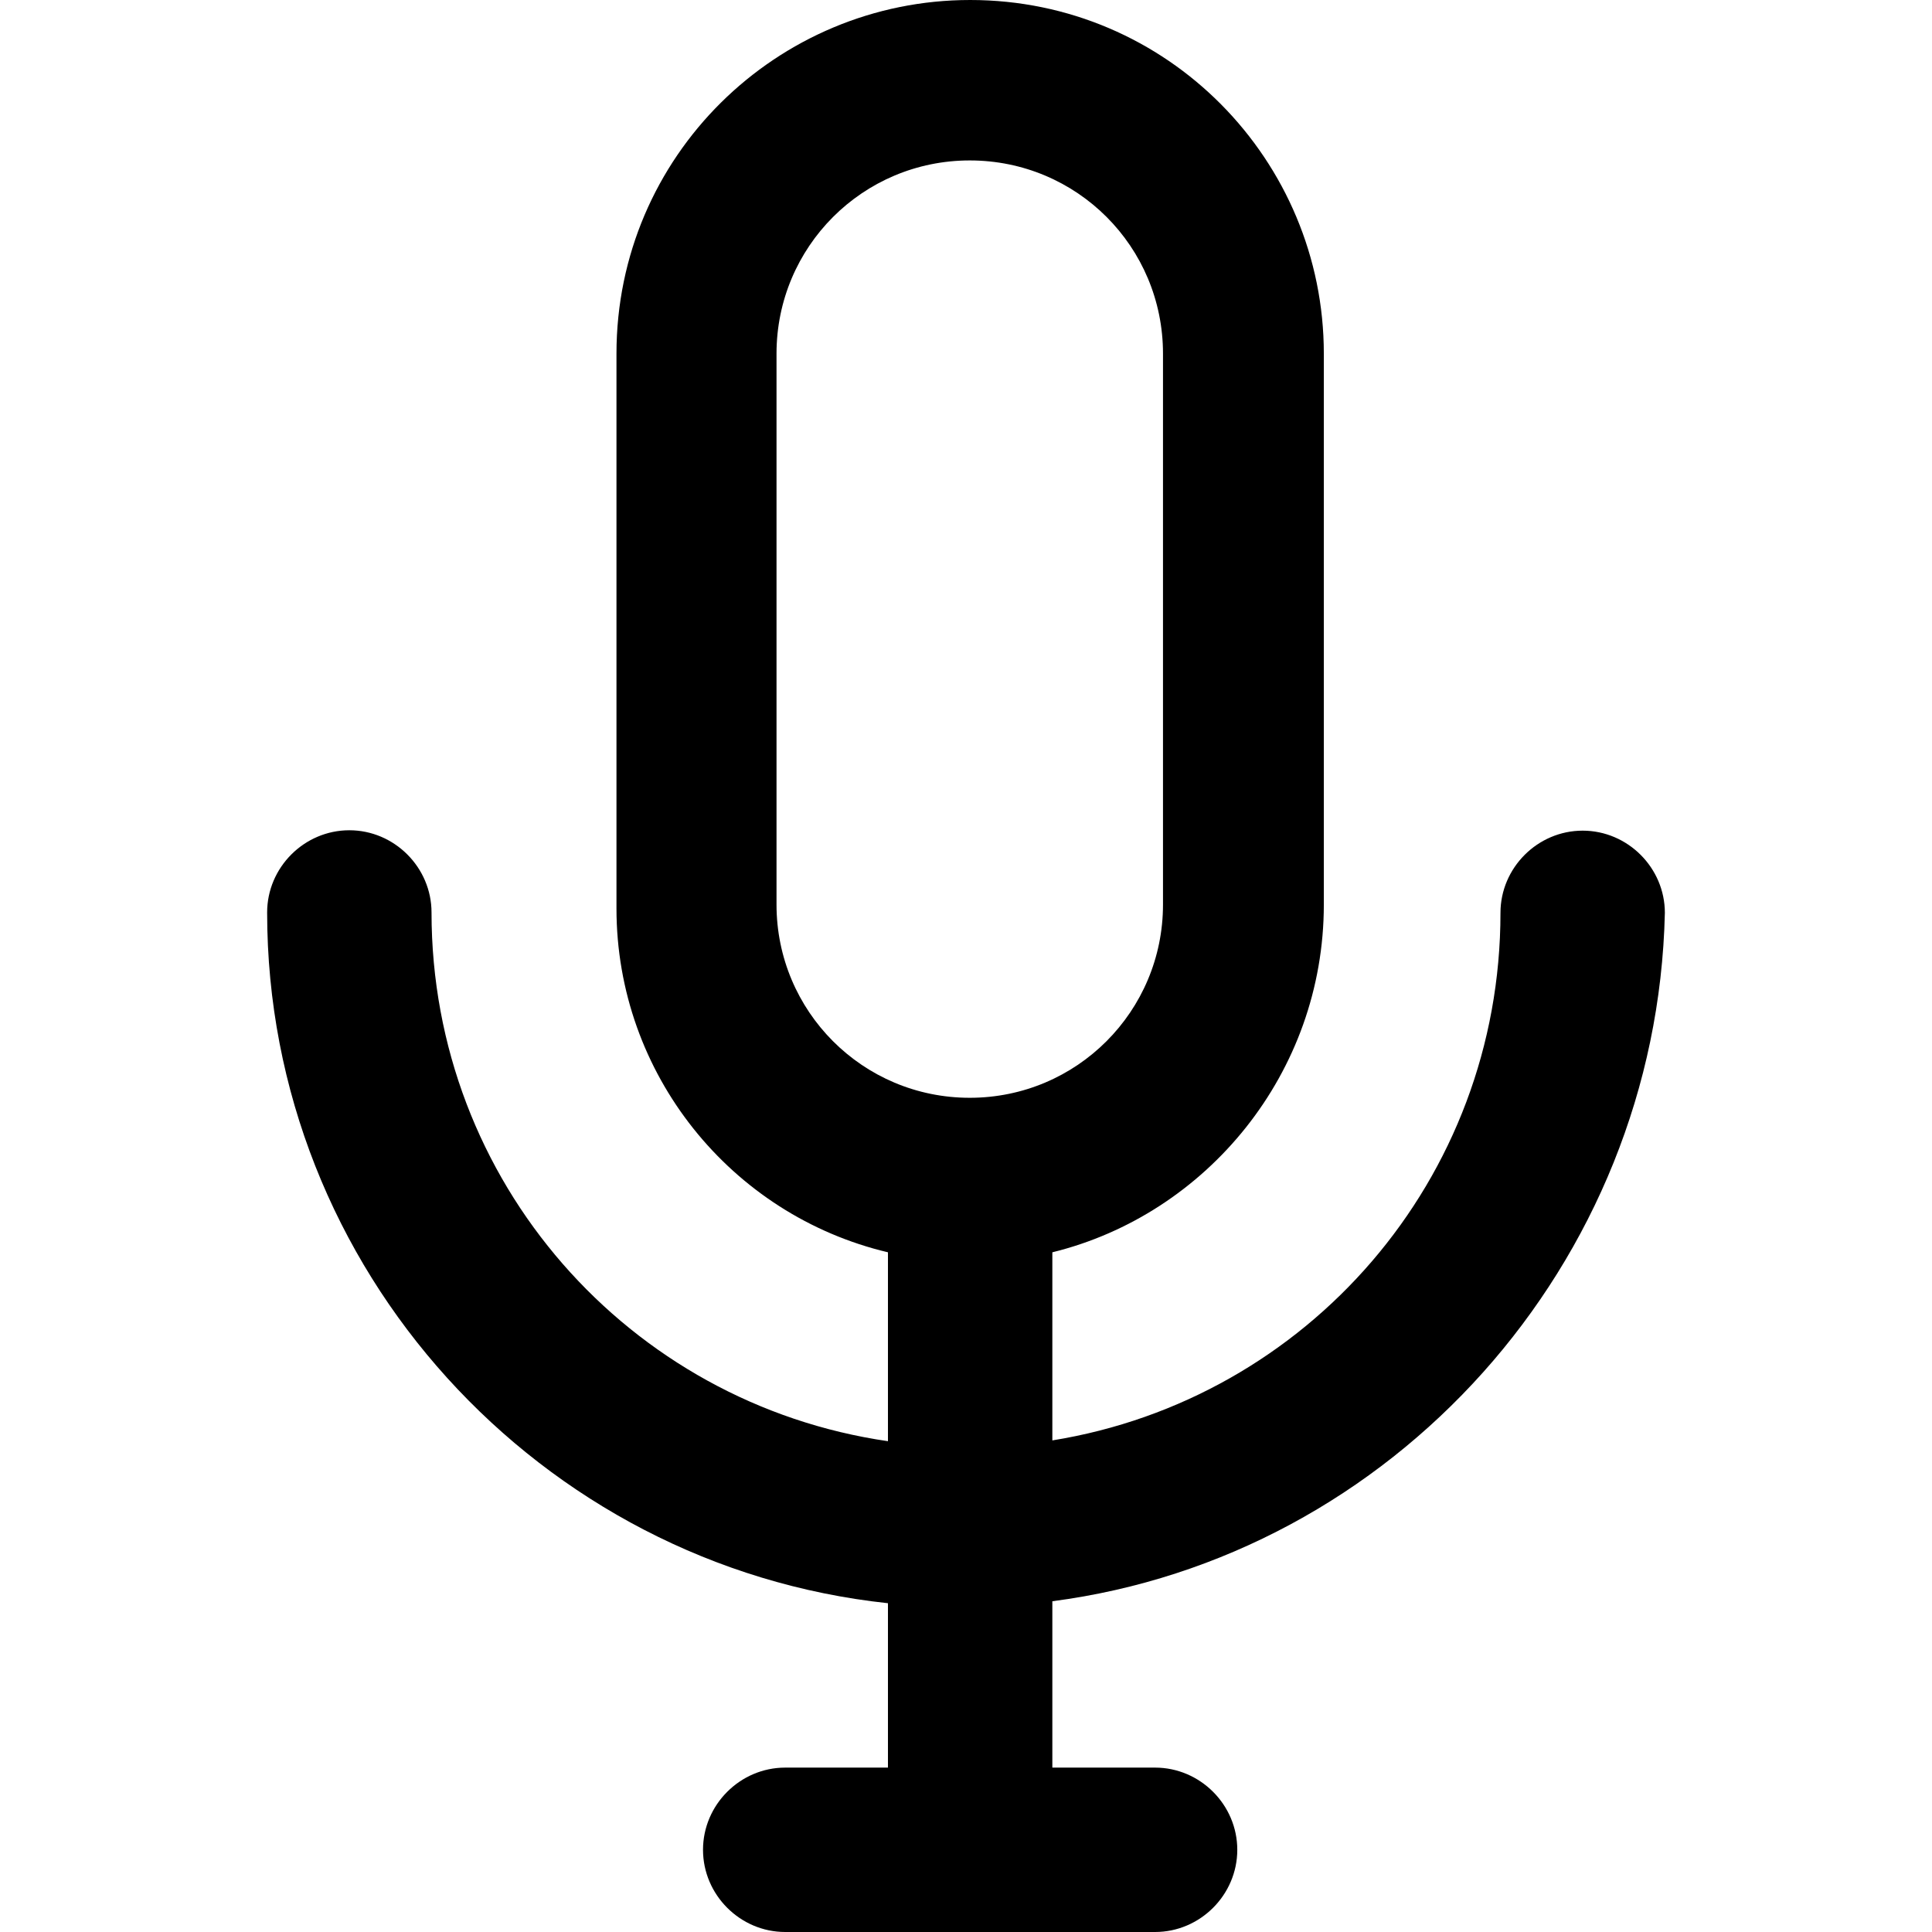
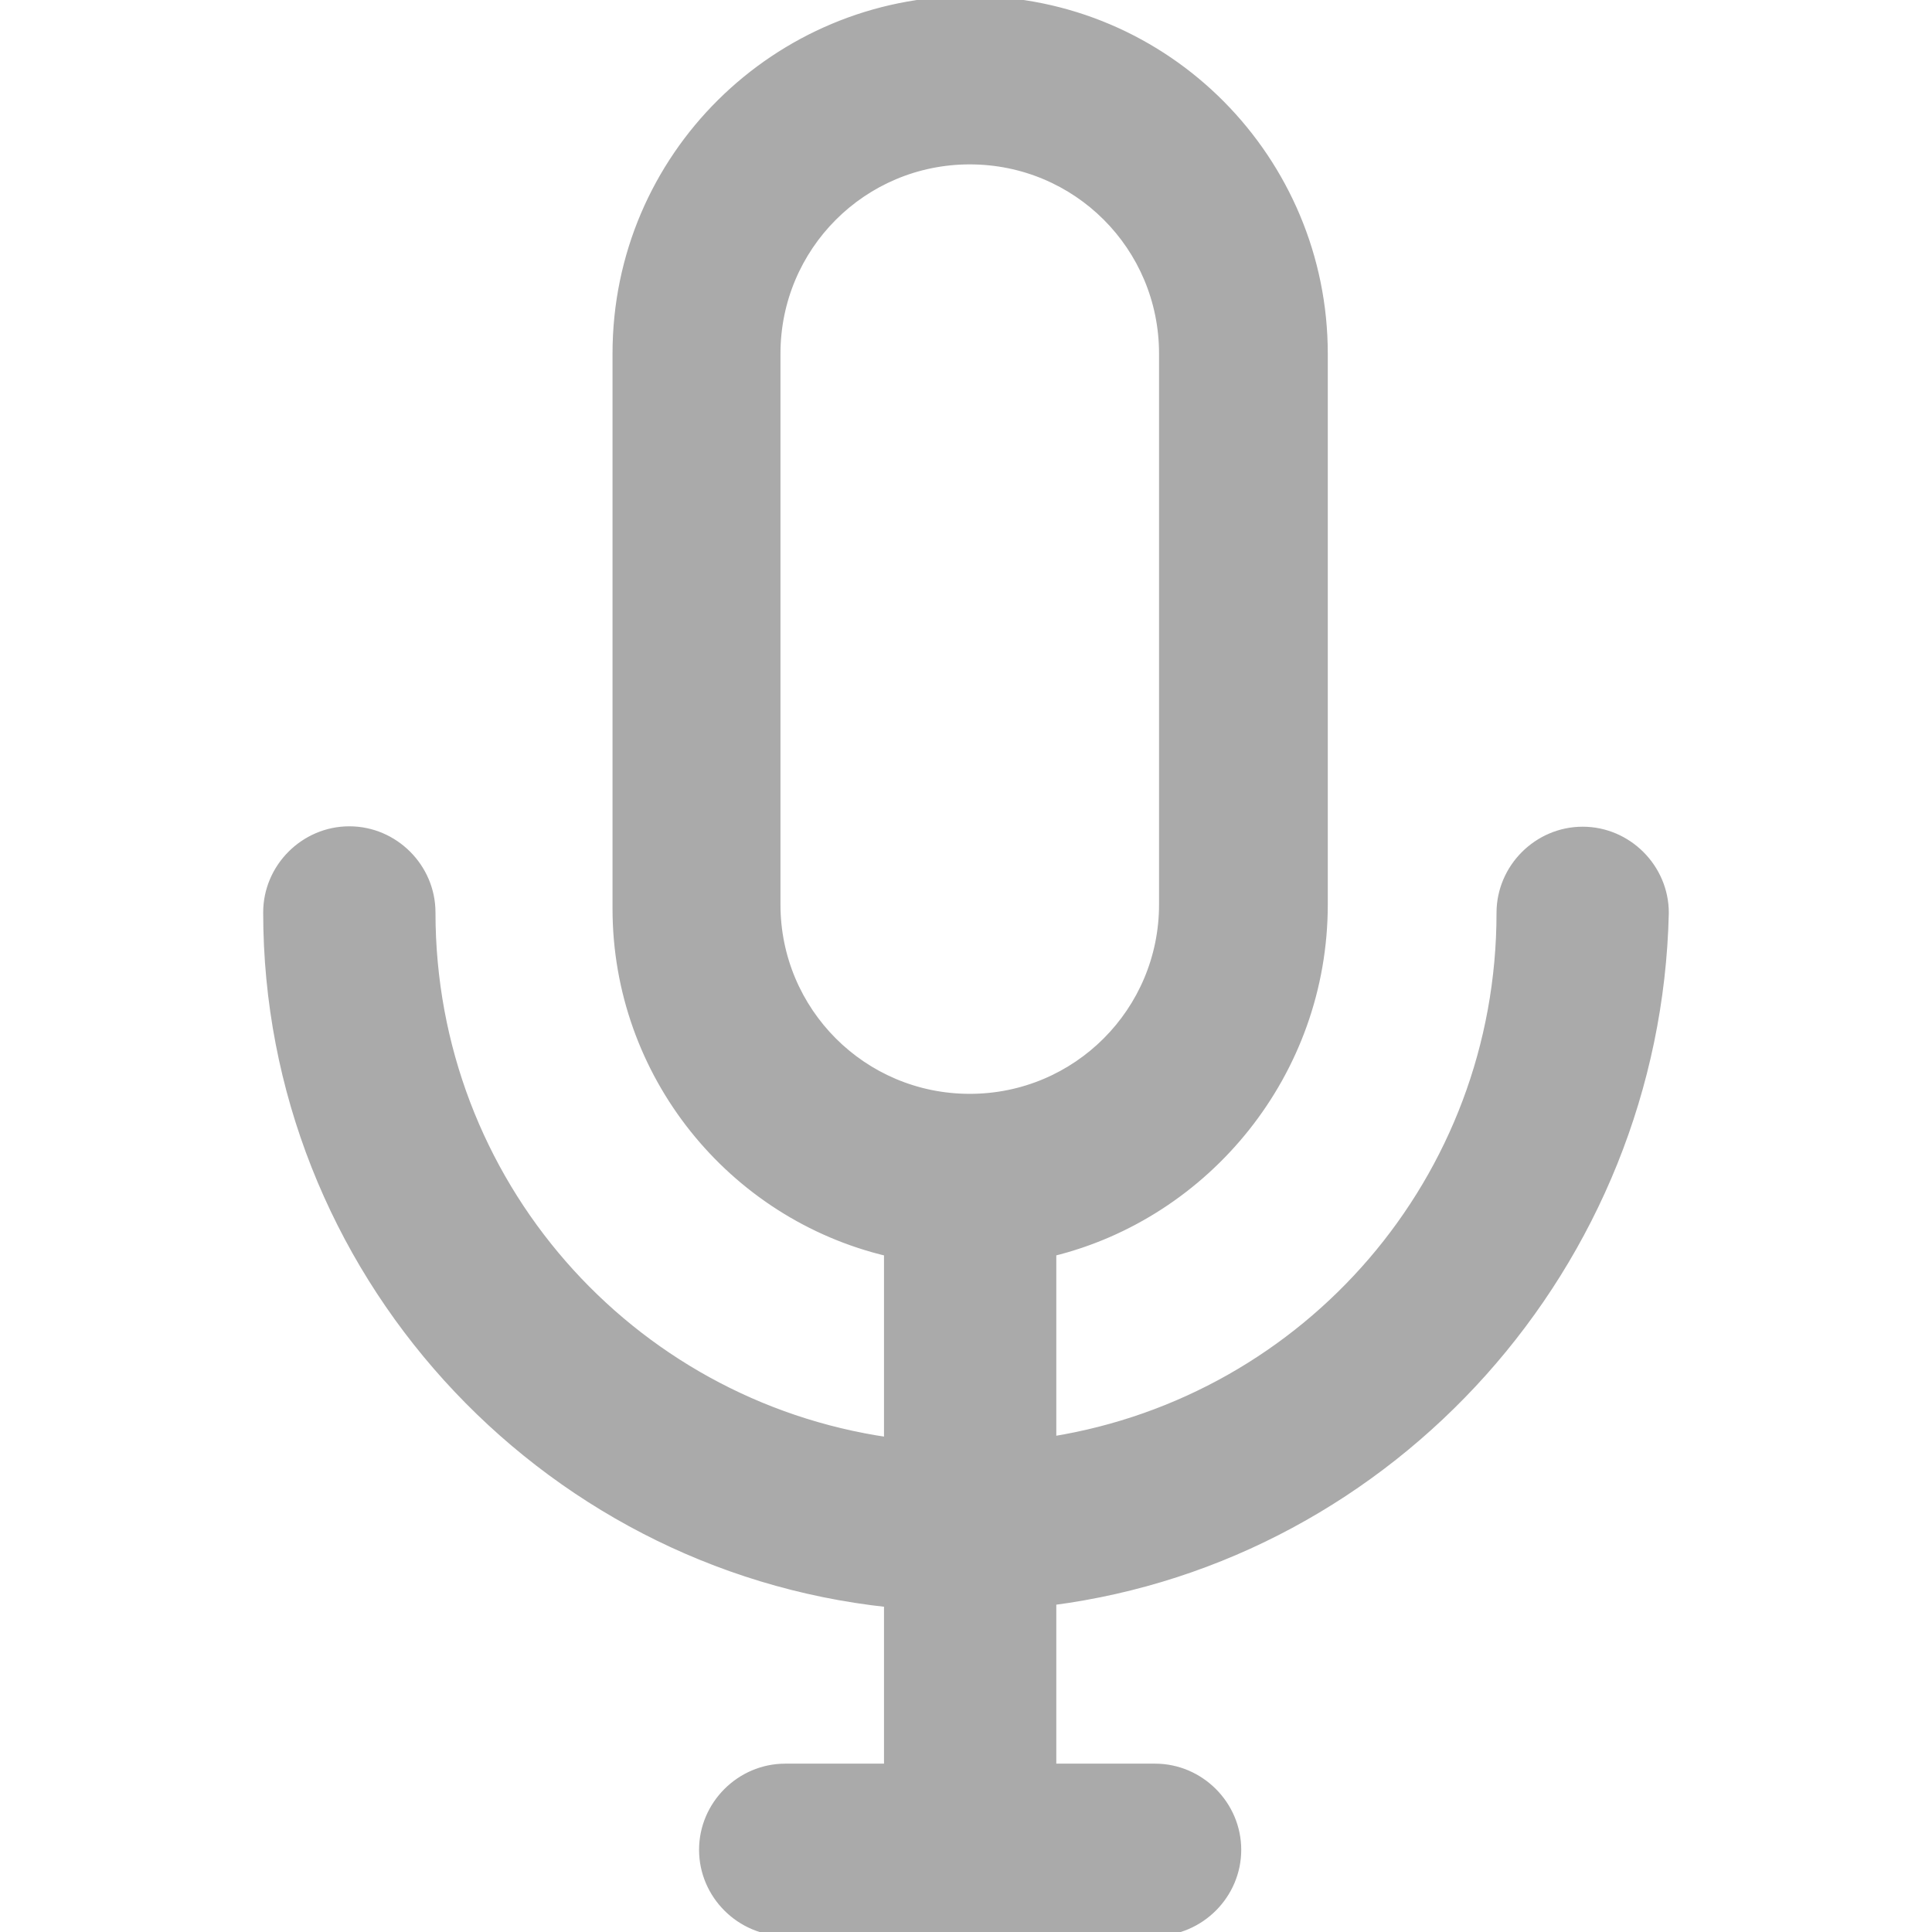
- <svg xmlns="http://www.w3.org/2000/svg" fill="#000000" height="800px" width="800px" version="1.1" id="Layer_1" viewBox="0 0 488.9 488.9" xml:space="preserve">
+ <svg xmlns="http://www.w3.org/2000/svg" fill="#aaaaaa" height="800px" width="800px" version="1.1" id="Layer_1" viewBox="0 0 488.9 488.9" xml:space="preserve">
  <g>
-     <path d="M421.3,231c0-11.4-9.4-20.8-20.8-20.8s-20.8,9.4-20.8,20.8c0,67.5-48.9,123.1-113.4,133.5v-47.6   c39.1-9.6,68.7-45.4,68.7-88V89.5C335,40.6,295.5,0,245.5,0C196.6,0,156,39.5,156,89.5v140.4c0,41.9,29,77.6,68.7,87v47.8   c-65.5-9.5-115.5-65.6-115.5-133.8c0-11.4-9.4-20.8-20.8-20.8s-20.8,9.4-20.8,20.8c0,90.4,69.1,165.4,157.1,174.8v41.6h-26   c-11.4,0-20.8,9.4-20.8,20.8s9.4,20.8,20.8,20.8h93.6c11.4,0,20.8-9.4,20.8-20.8s-9.4-20.8-20.8-20.8h-26v-42.1   C352.3,394,419.3,320,421.3,231z M196.5,228.9V89.5c0-27,21.8-48.9,48.9-48.9s48.9,21.8,48.9,48.9v139.4c0,27-21.8,48.9-48.9,48.9   S196.5,255.9,196.5,228.9z" />
+     <path d="M421.3,231c0-11.4-9.4-20.8-20.8-20.8s-20.8,9.4-20.8,20.8c0,67.5-48.9,123.1-113.4,133.5v-47.6   c39.1-9.6,68.7-45.4,68.7-88V89.5C335,40.6,295.5,0,245.5,0C196.6,0,156,39.5,156,89.5v140.4c0,41.9,29,77.6,68.7,87v47.8   c-65.5-9.5-115.5-65.6-115.5-133.8c0-11.4-9.4-20.8-20.8-20.8s-20.8,9.4-20.8,20.8c0,90.4,69.1,165.4,157.1,174.8v41.6h-26   c-11.4,0-20.8,9.4-20.8,20.8s9.4,20.8,20.8,20.8h93.6c11.4,0,20.8-9.4,20.8-20.8s-9.4-20.8-20.8-20.8h-26v-42.1   C352.3,394,419.3,320,421.3,231z M196.5,228.9V89.5c0-27,21.8-48.9,48.9-48.9s48.9,21.8,48.9,48.9v139.4c0,27-21.8,48.9-48.9,48.9   S196.5,255.9,196.5,228.9z" stroke="#aaaaaa" stroke-width="2" stroke-linecap="round" />
  </g>
</svg>
